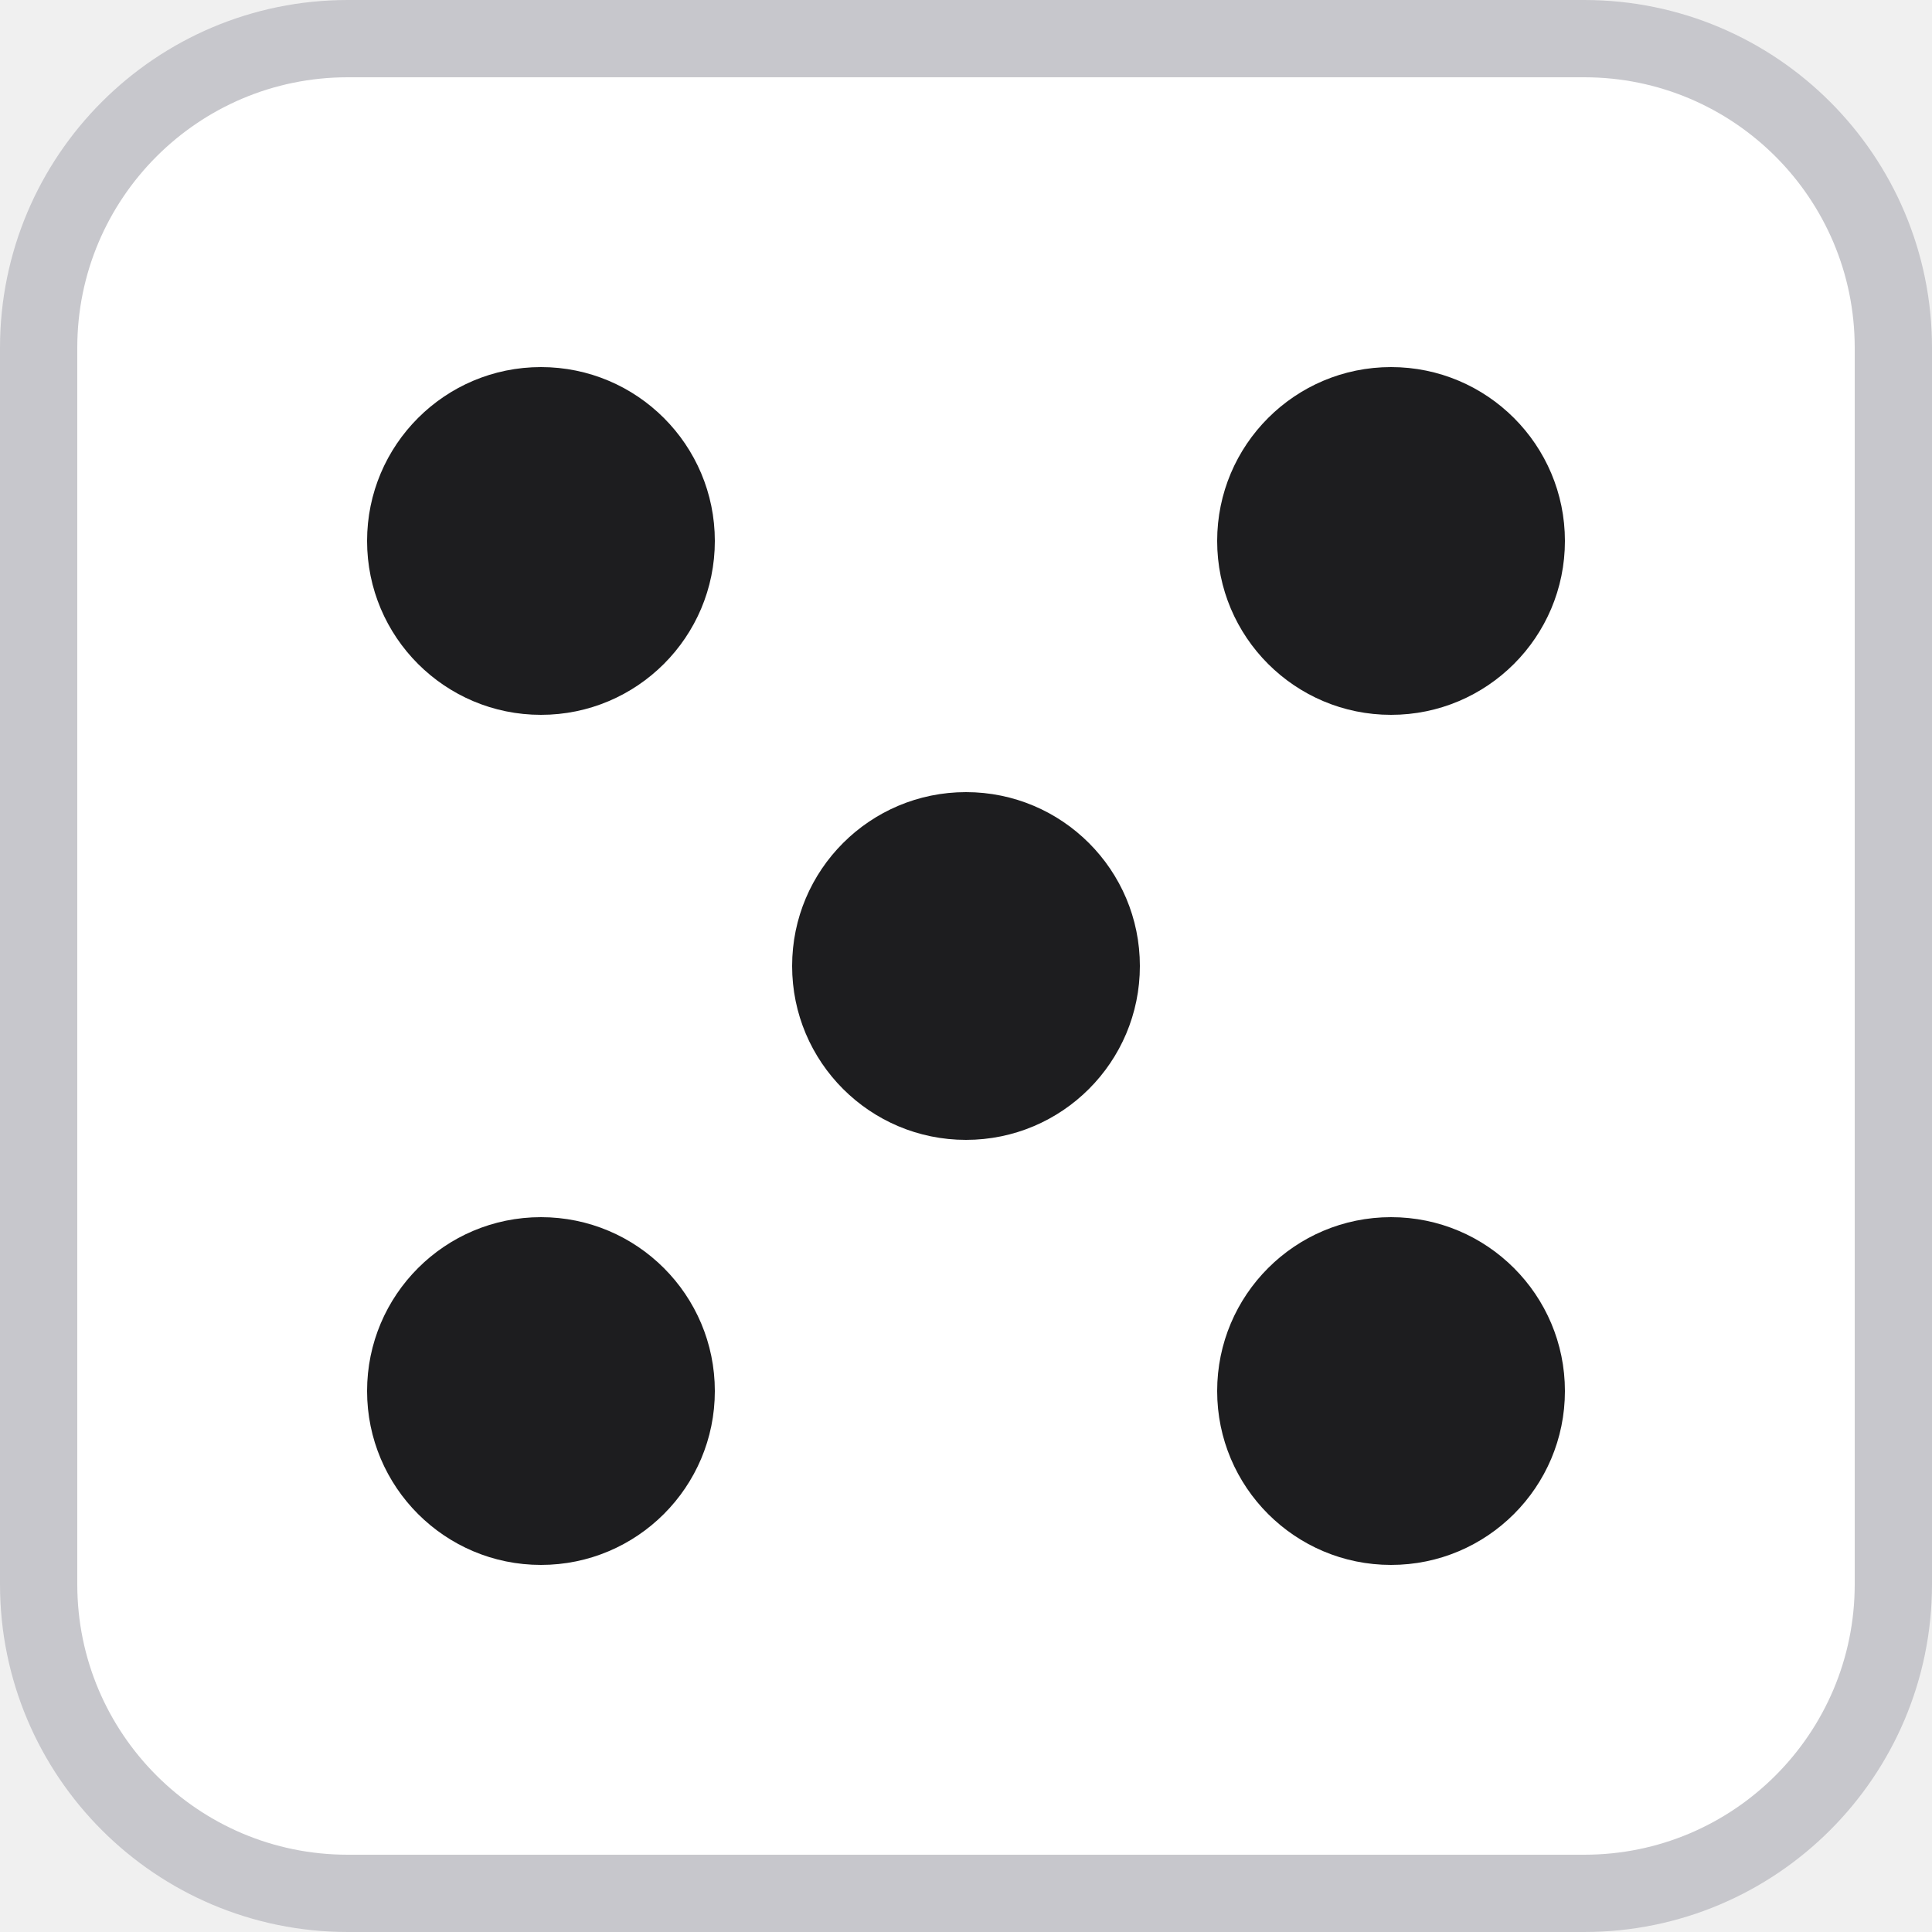
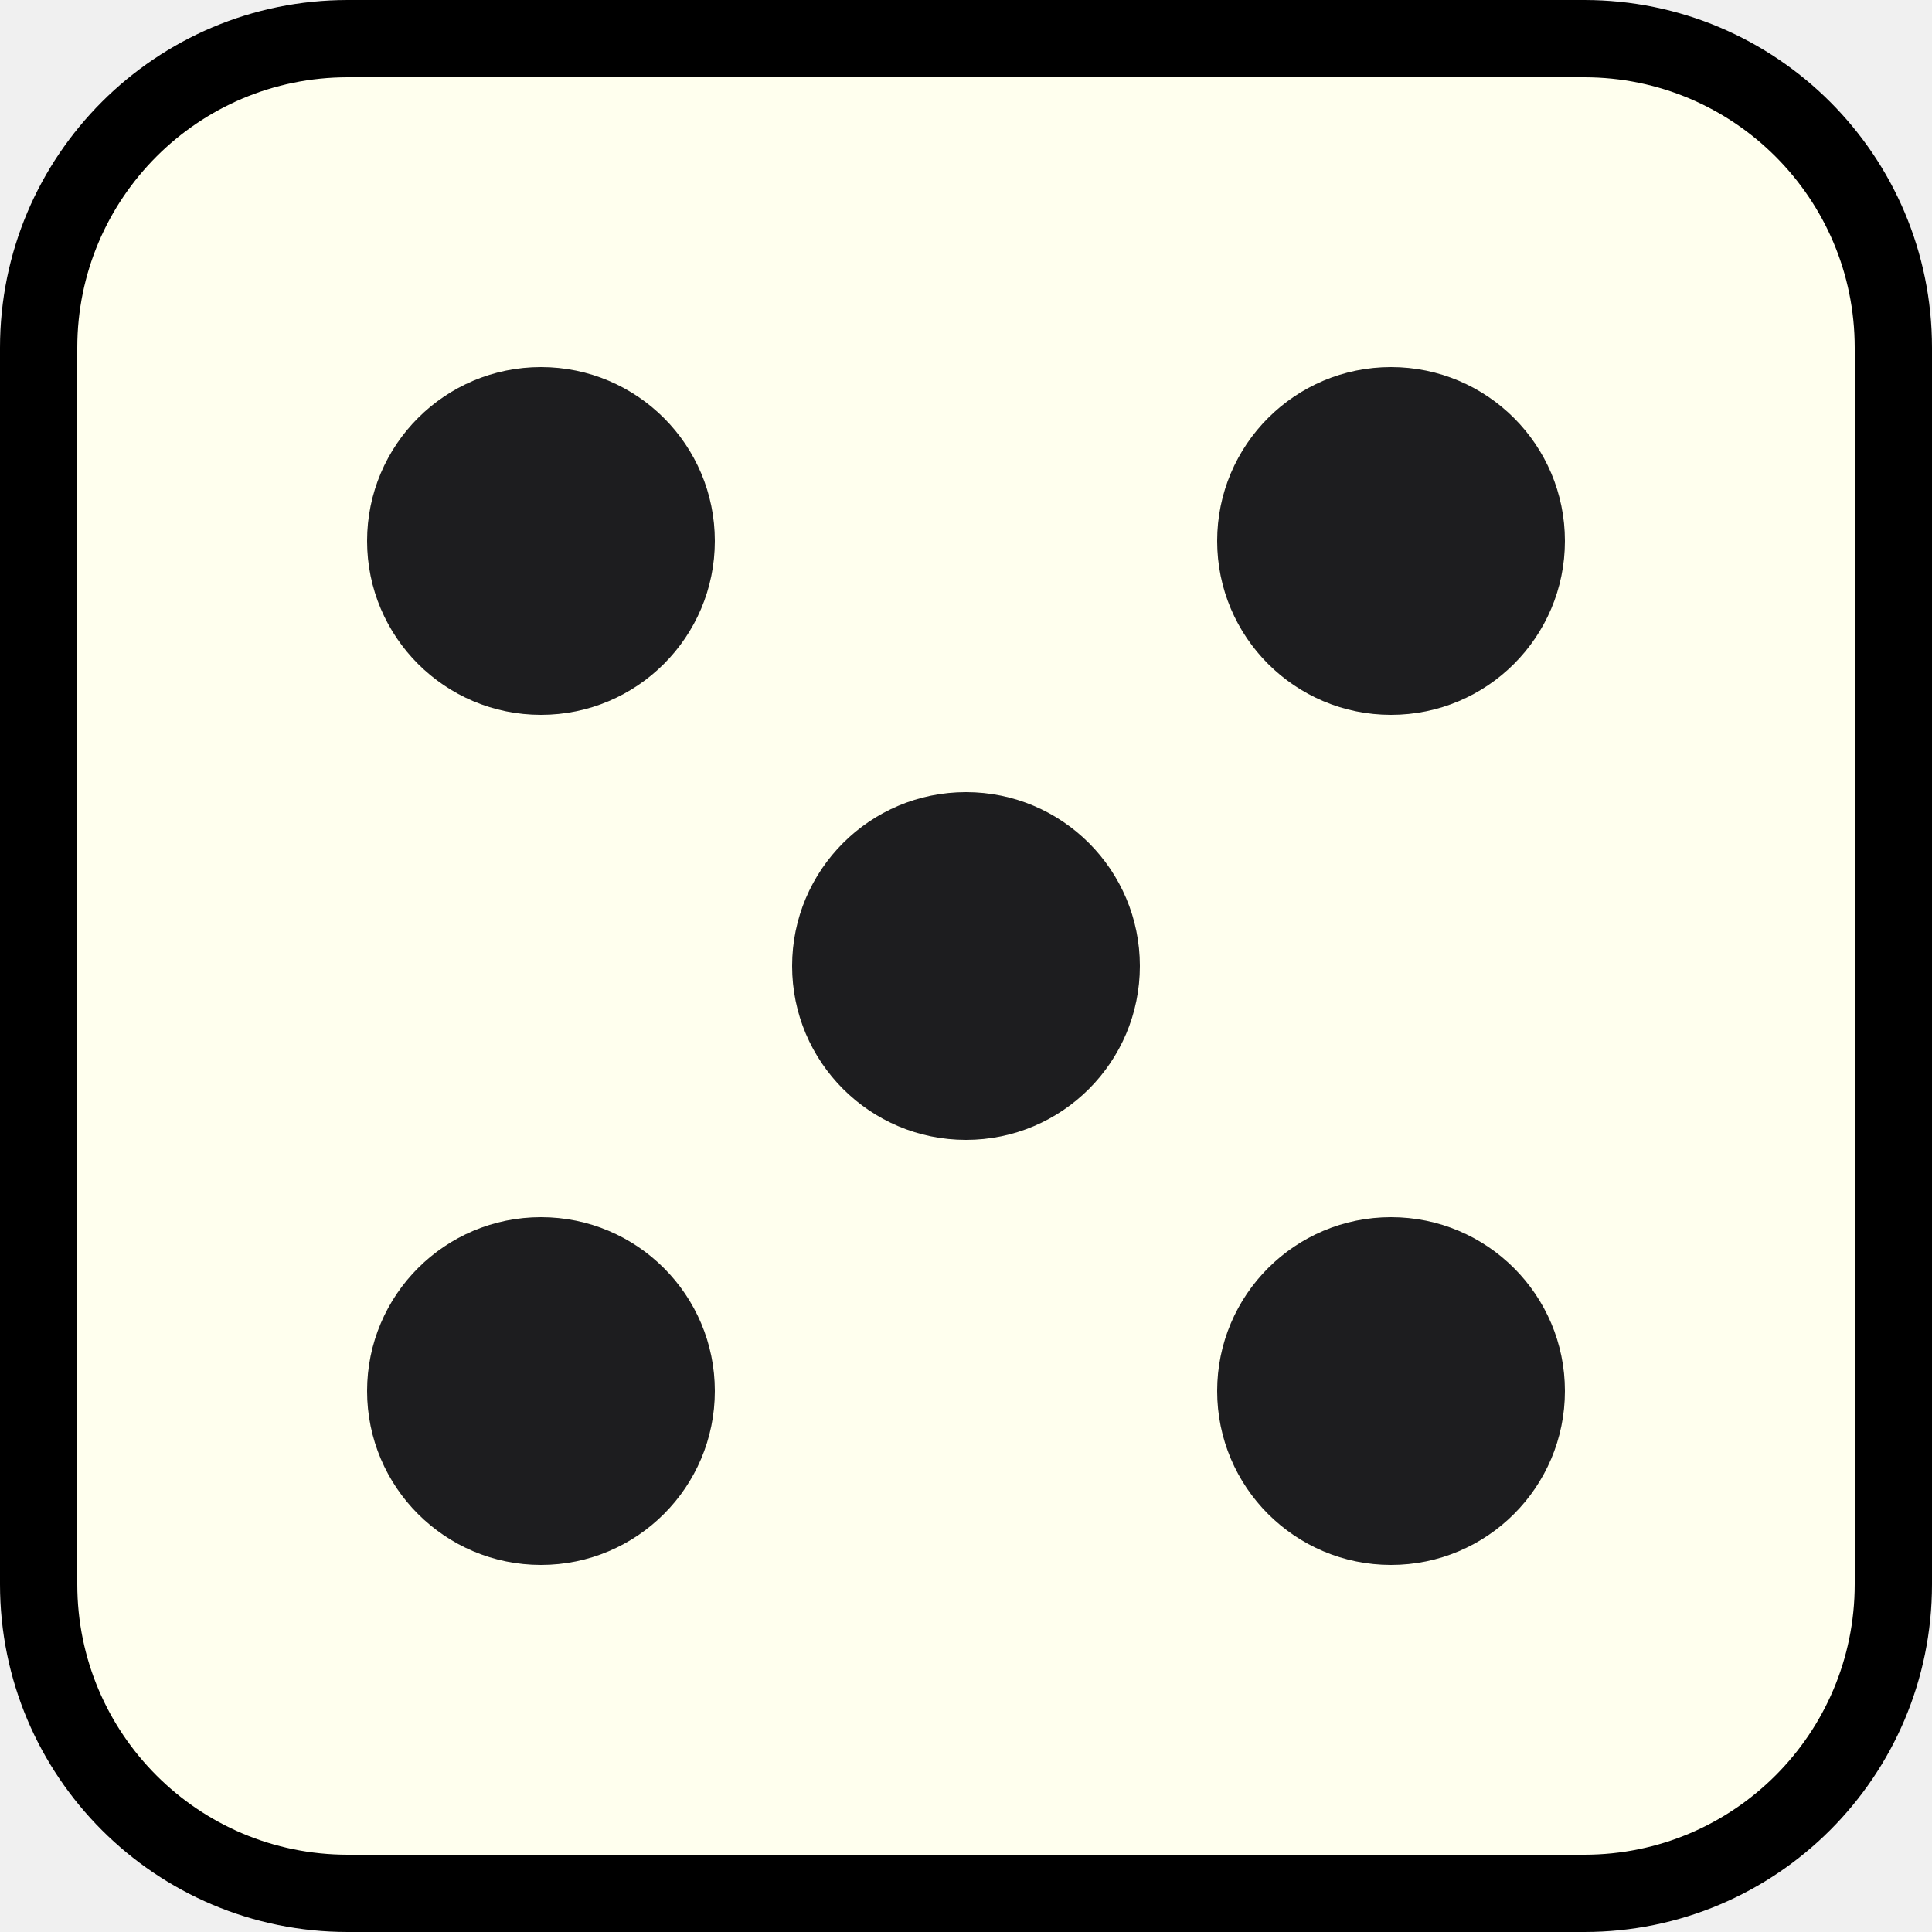
<svg xmlns="http://www.w3.org/2000/svg" viewBox="0 0 100 100">
-   <rect x="2" y="2" width="96" height="96" rx="16" fill="#fff" stroke="#c7c7cc" stroke-width="4" />
+   <rect x="2" y="2" width="96" height="96" rx="16" fill="#ffe" stroke="black" stroke-width="4" />
  <g fill="#1d1d1f">
    <circle cx="28" cy="28" r="9" />
    <circle cx="72" cy="28" r="9" />
    <circle cx="50" cy="50" r="9" />
    <circle cx="28" cy="72" r="9" />
    <circle cx="72" cy="72" r="9" />
  </g>
</svg>
